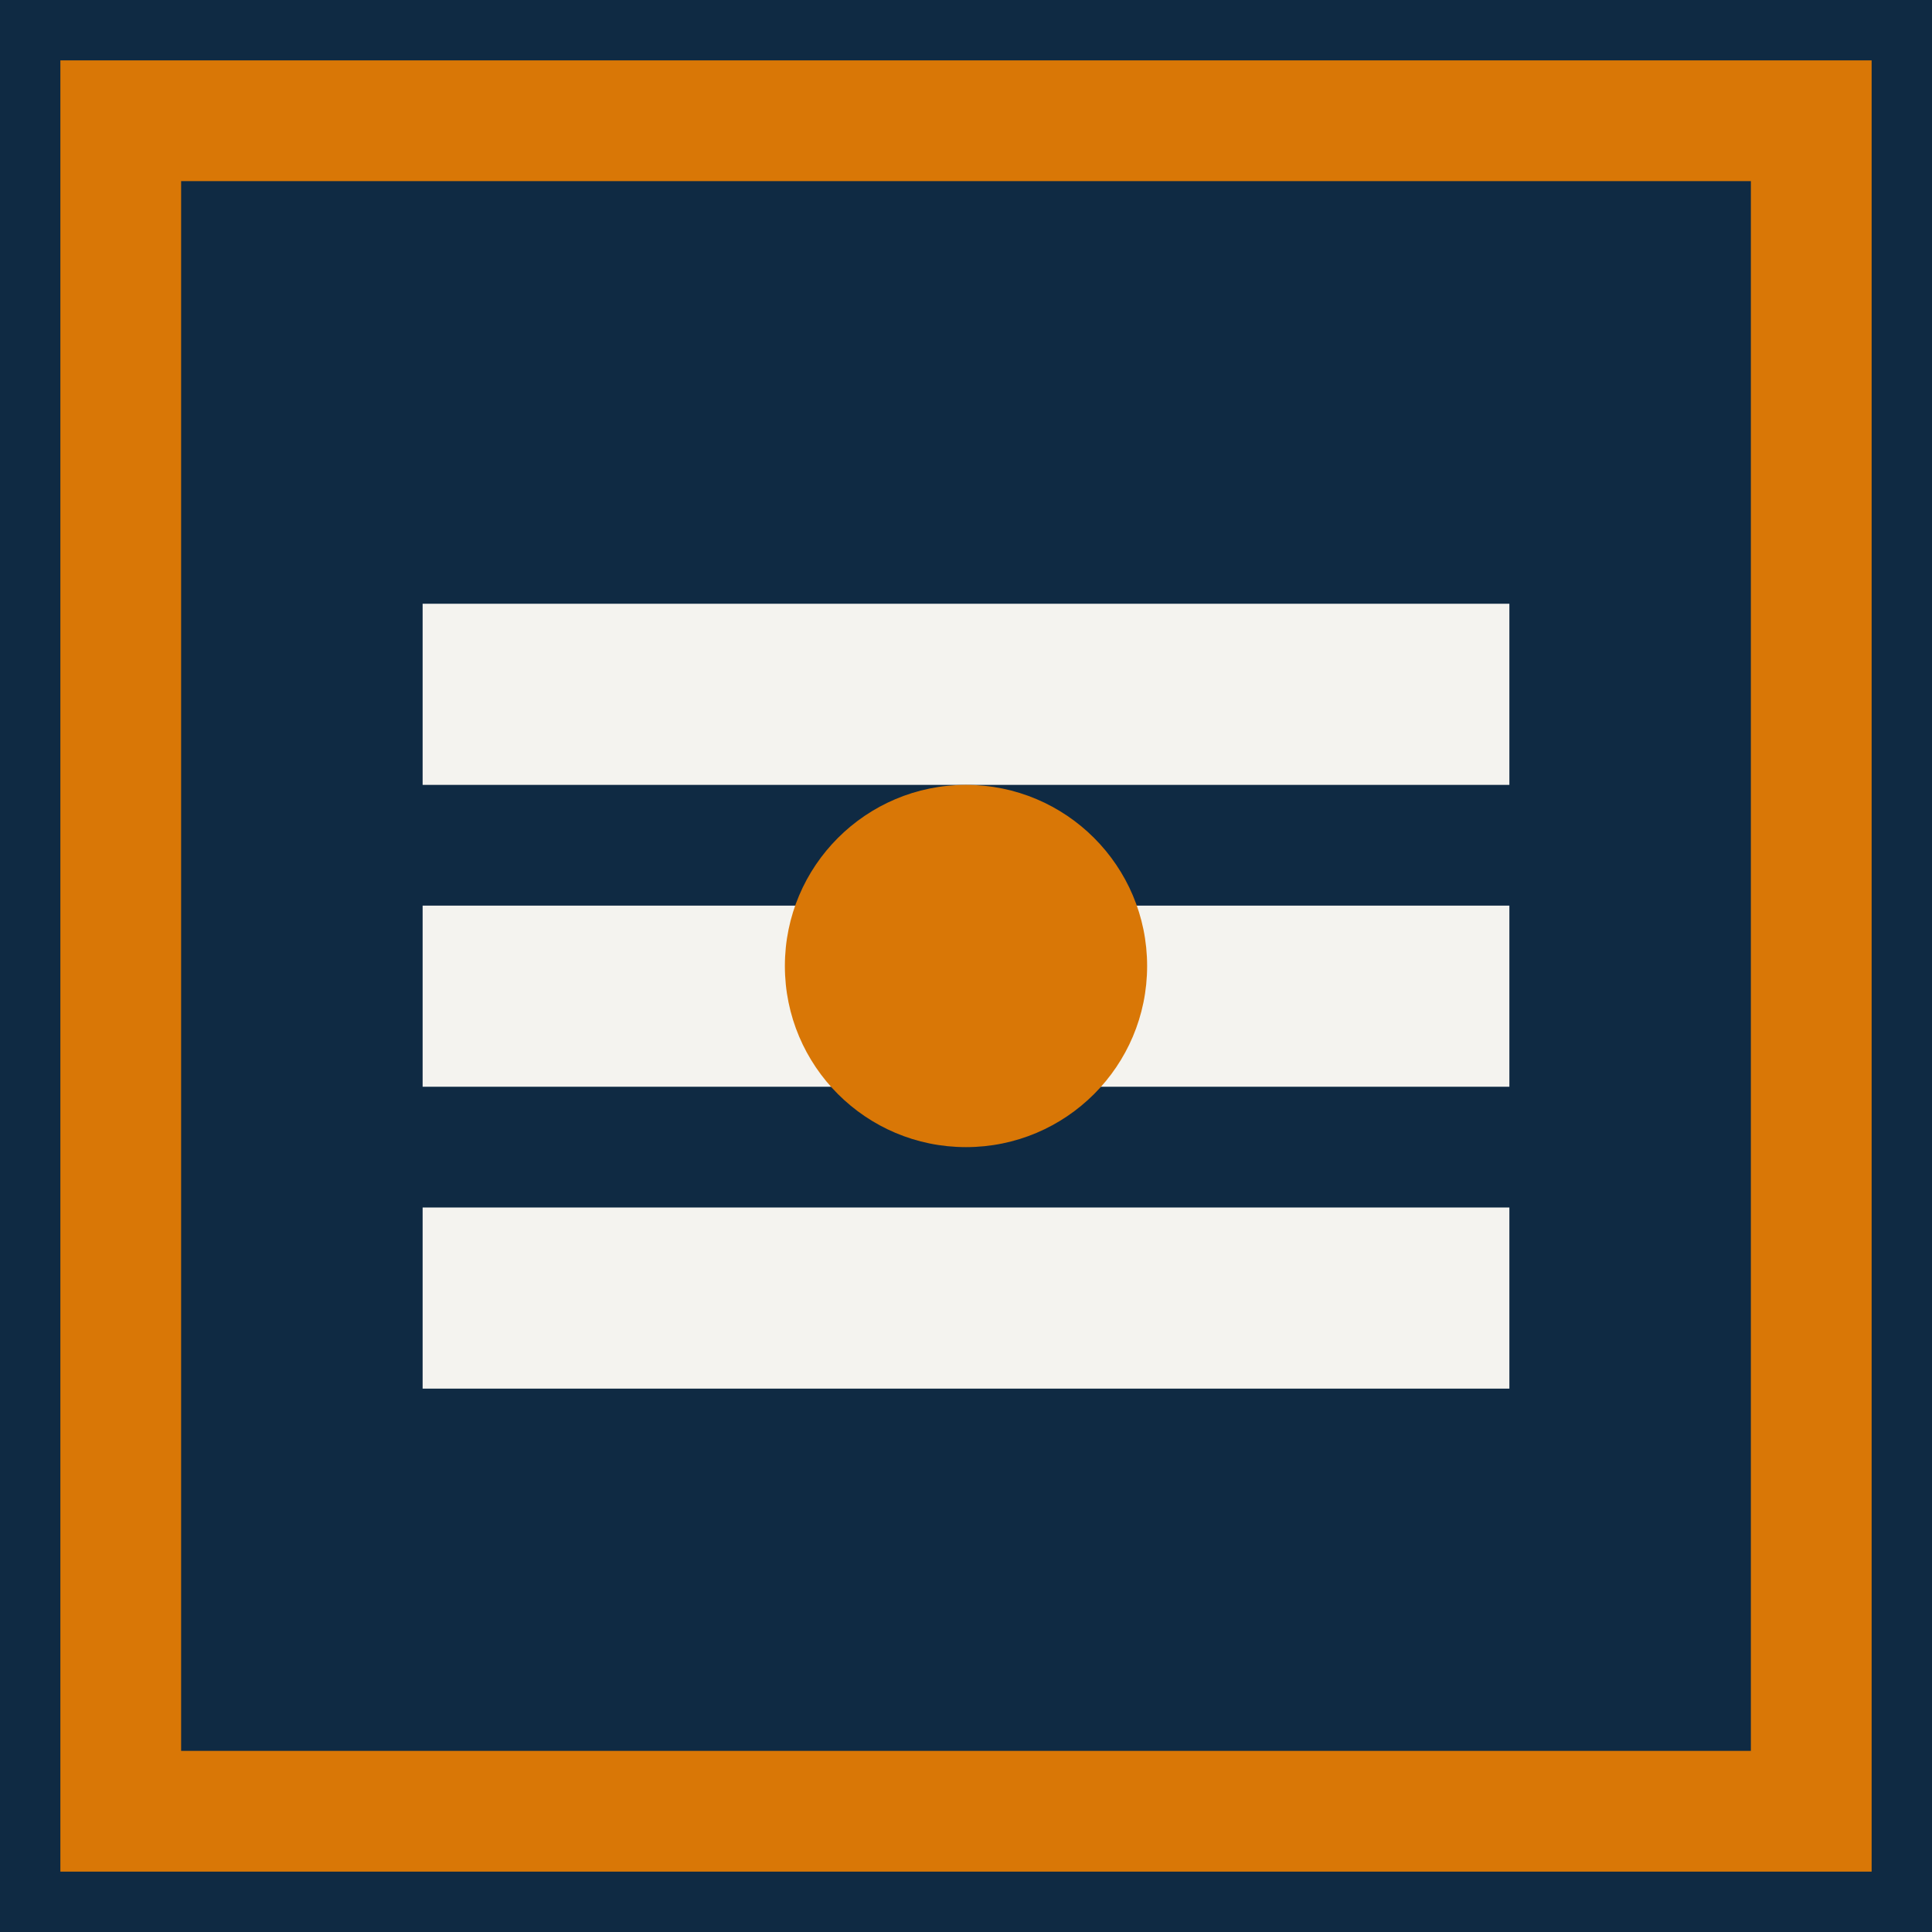
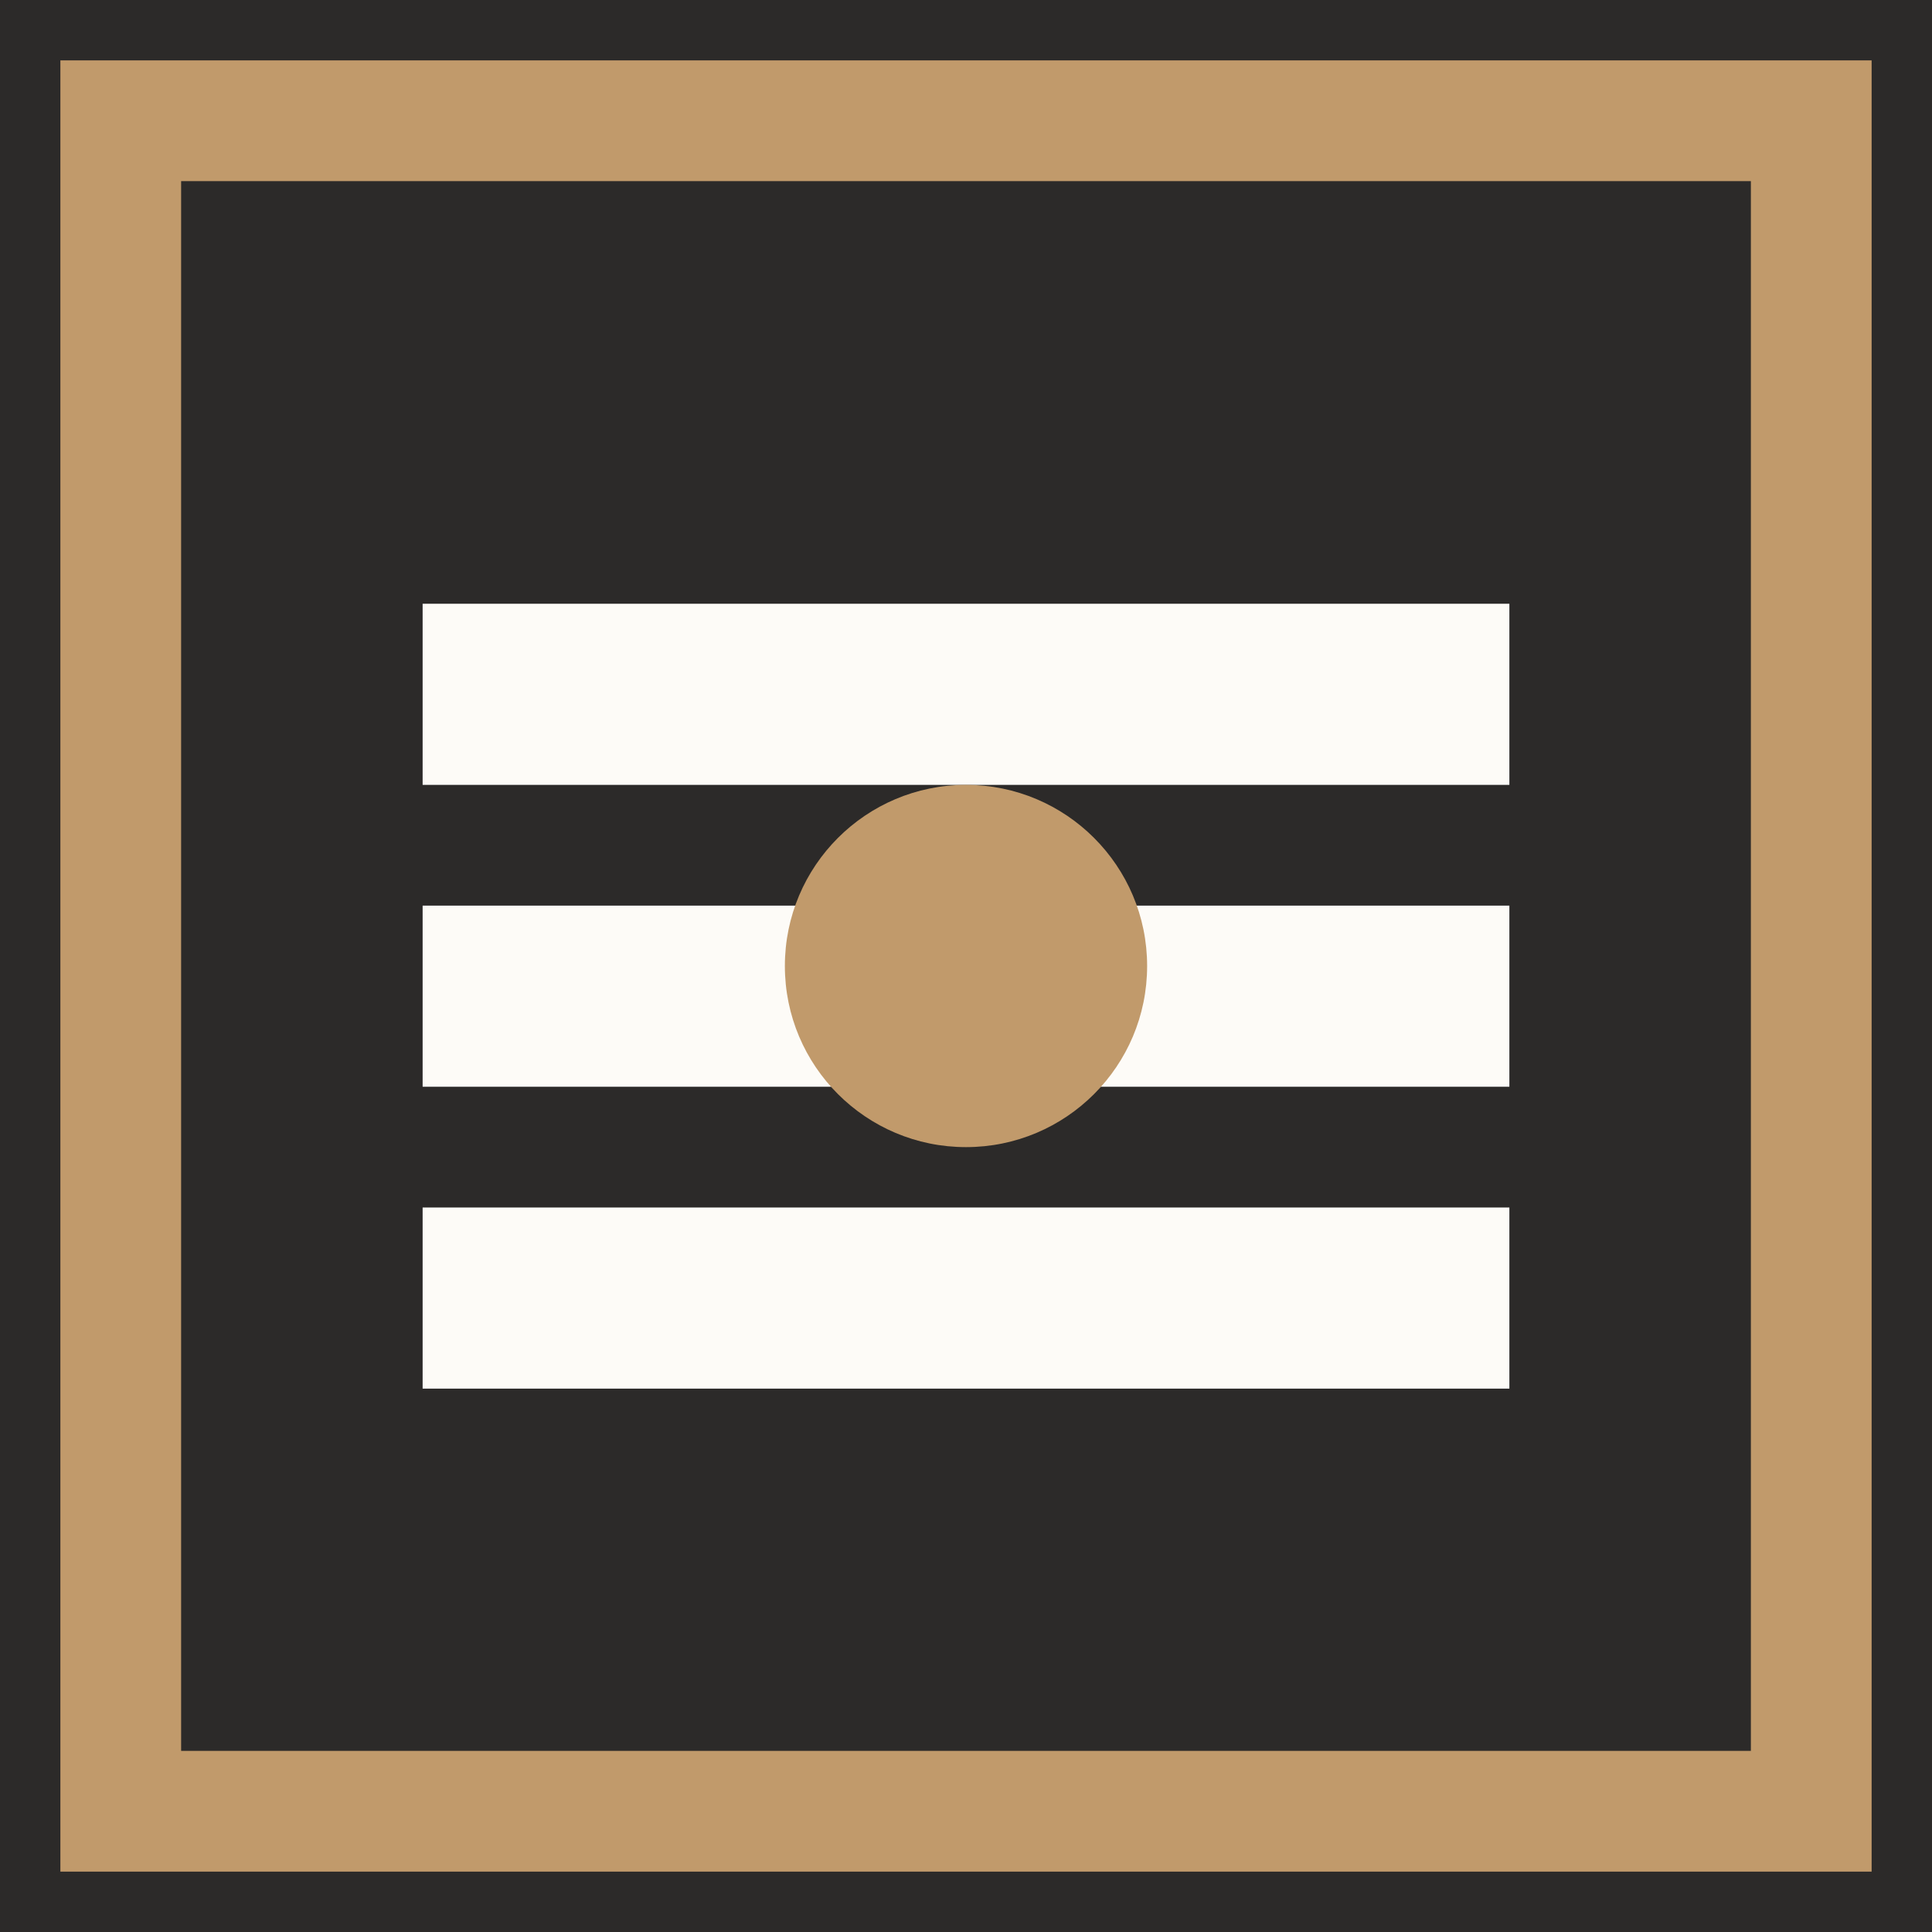
<svg xmlns="http://www.w3.org/2000/svg" viewBox="0 0 32 32">
-   <rect width="32" height="32" fill="#0F2A43" />
-   <rect x="2" y="2" width="28" height="28" fill="none" stroke="#D97706" stroke-width="2" />
-   <path d="M7 10h18v3H7zM7 15h18v3H7zM7 20h18v3H7z" fill="#F4F3EF" />
-   <circle cx="16" cy="16" r="3" fill="#D97706" />
+   <rect width="32" height="32" fill="#2C2A29" />
+   <rect x="2" y="2" width="28" height="28" fill="none" stroke="#C19A6B" stroke-width="2" />
+   <path d="M7 10h18v3H7zM7 15h18v3H7zM7 20h18v3H7z" fill="#FDFBF7" />
+   <circle cx="16" cy="16" r="3" fill="#C19A6B" />
</svg>
